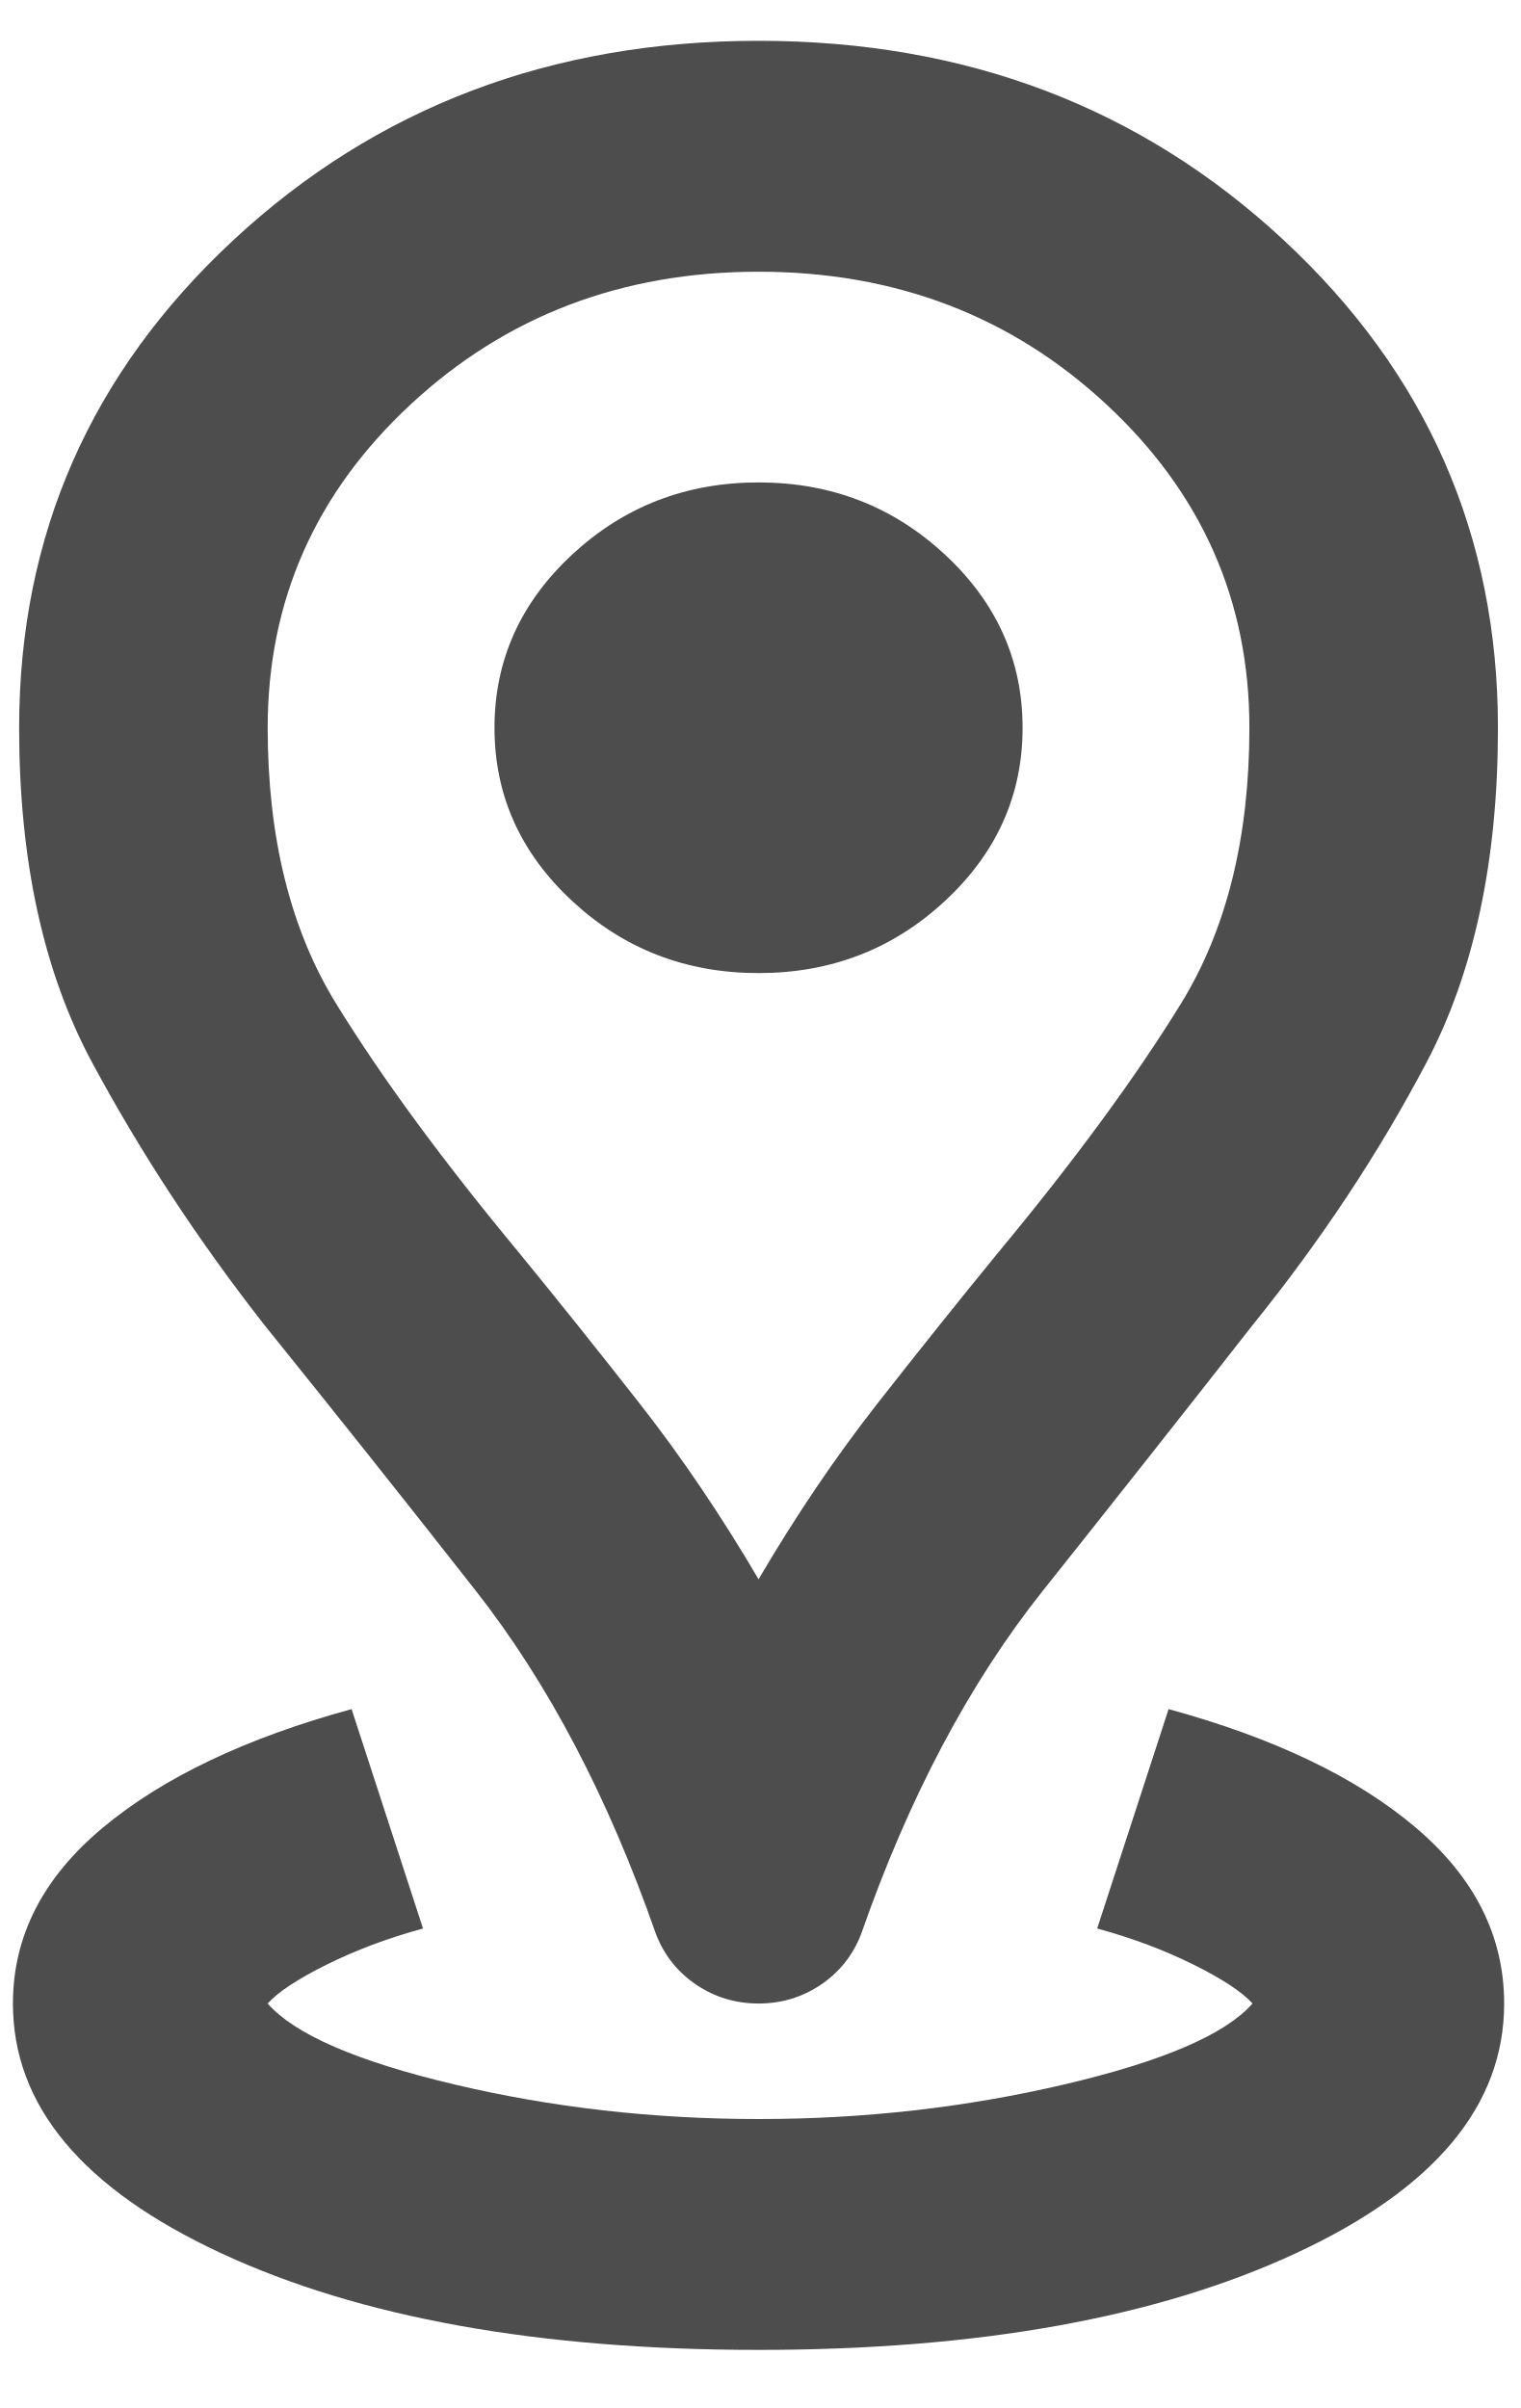
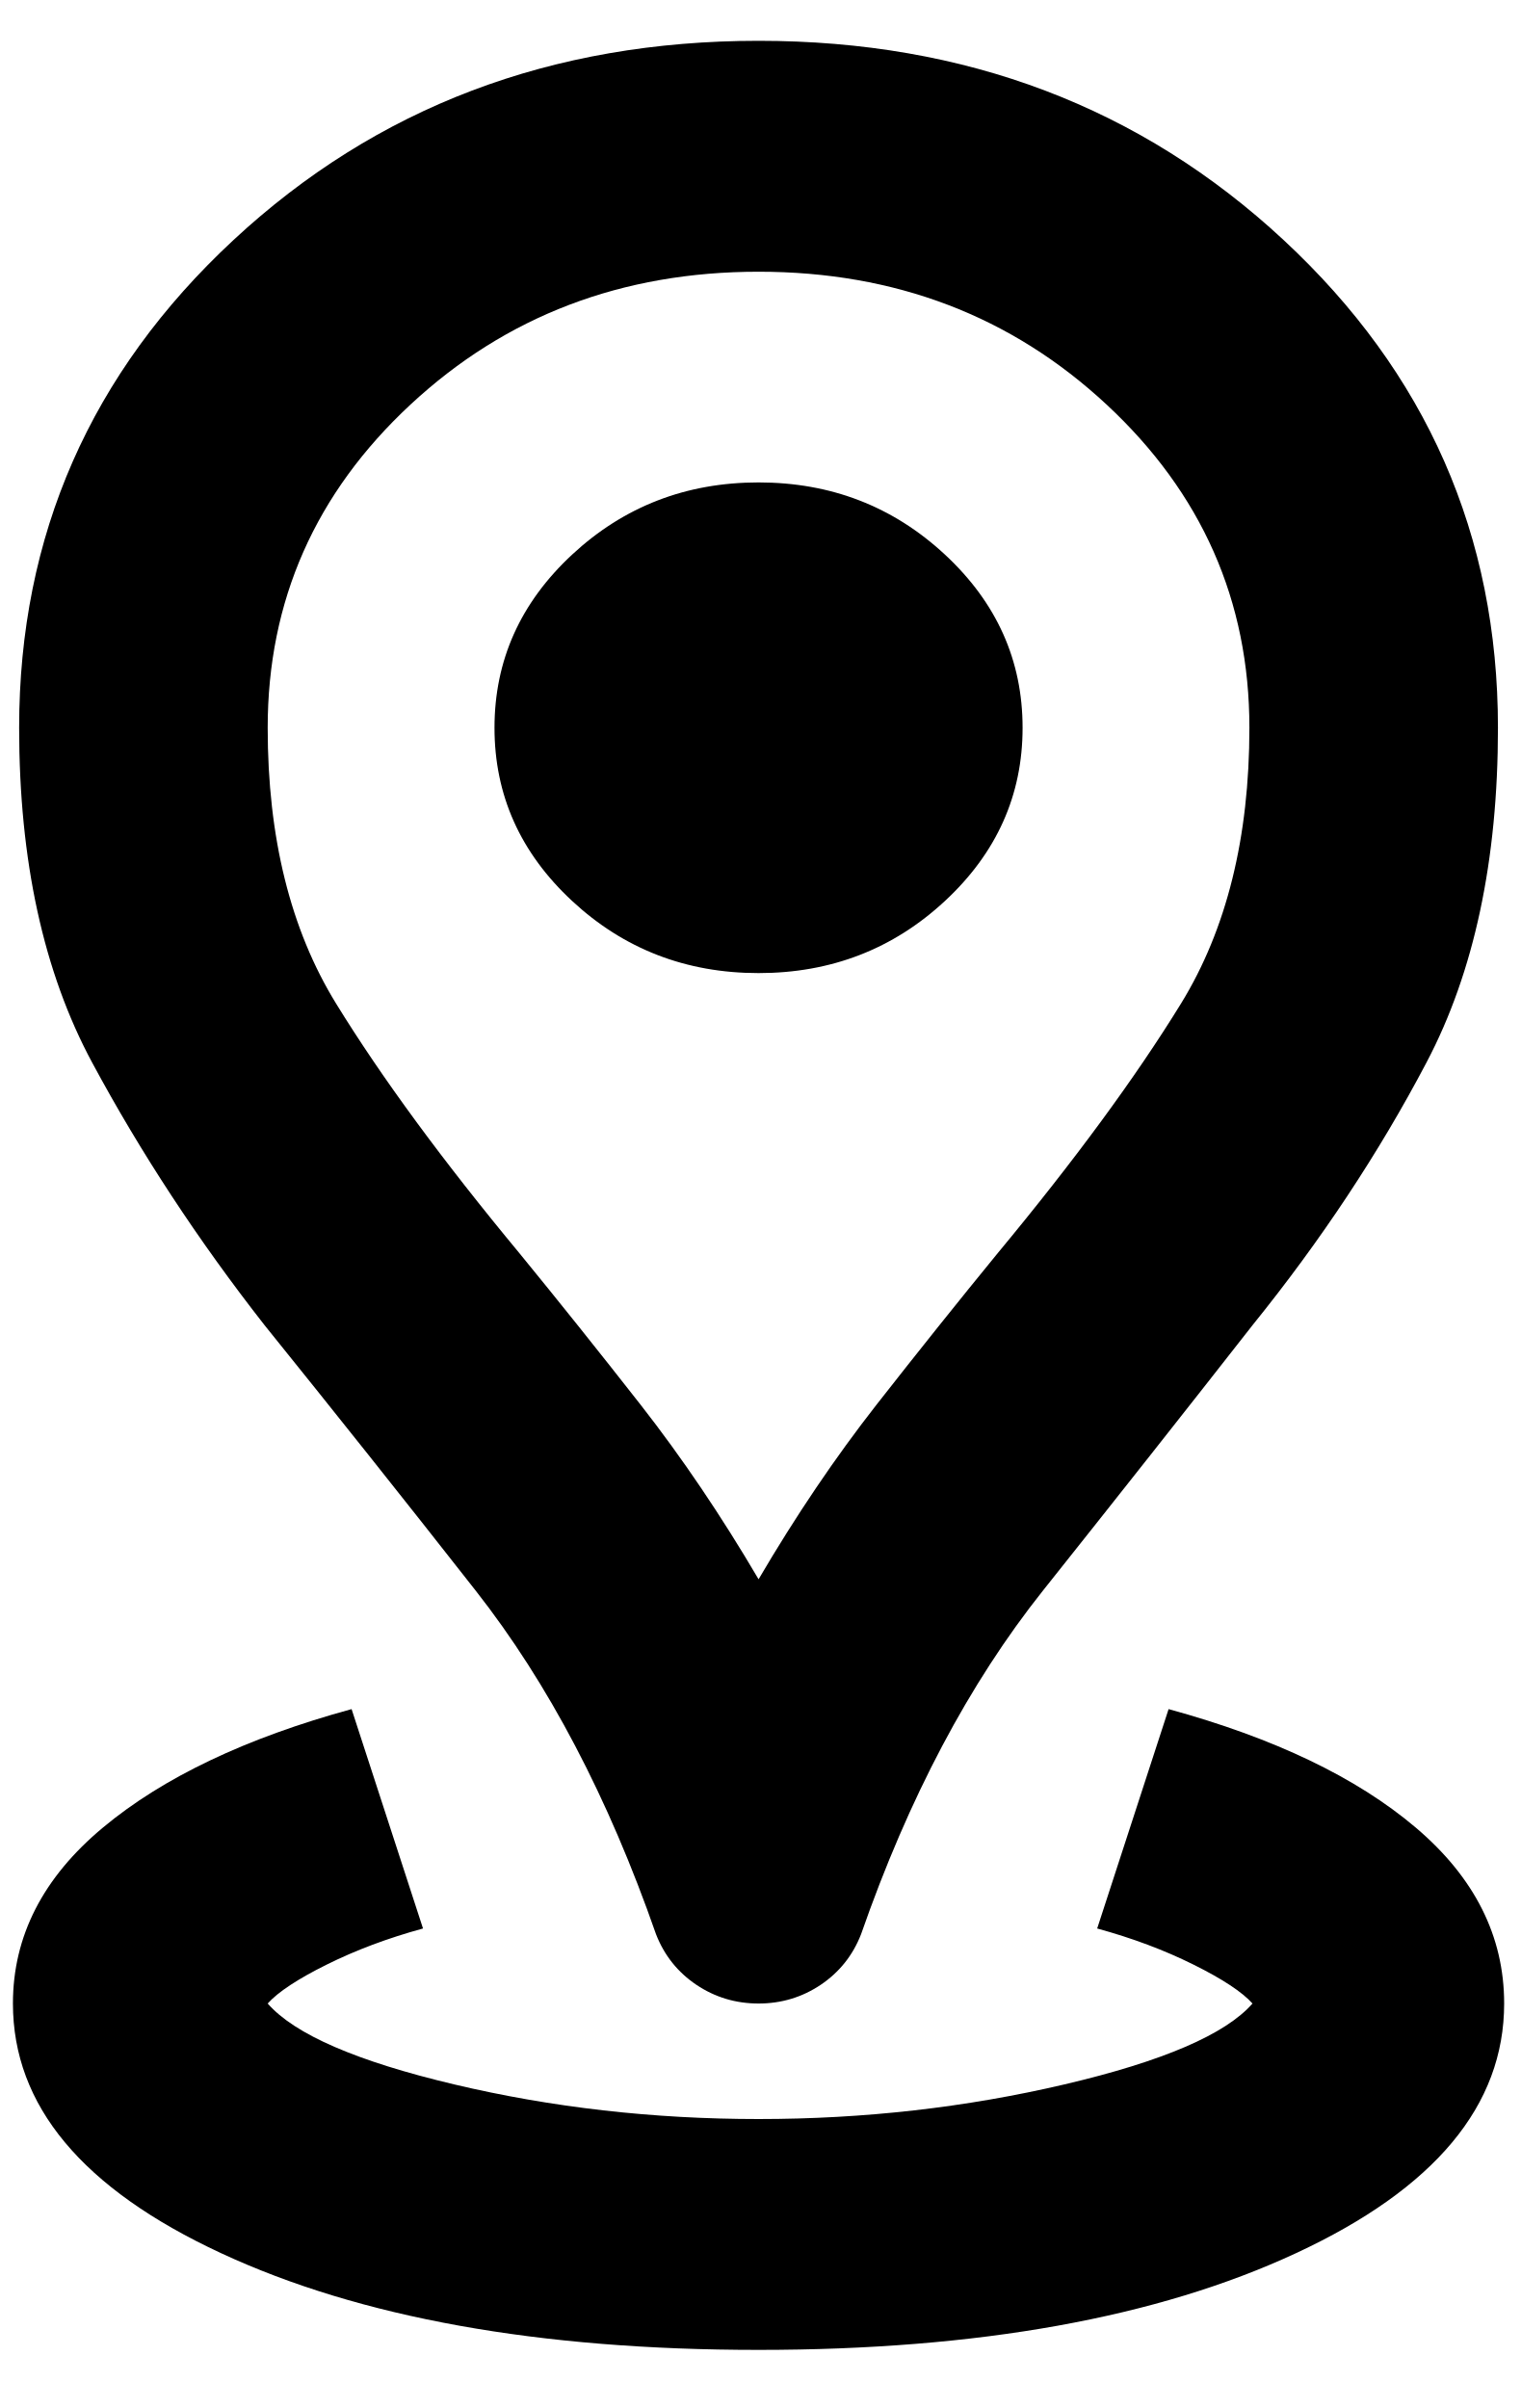
- <svg xmlns="http://www.w3.org/2000/svg" width="24" height="38" viewBox="0 0 24 38" fill="none">
-   <path d="M11.97 37.083C8.505 37.083 5.678 36.575 3.489 35.557C1.299 34.54 0.204 33.227 0.204 31.617C0.204 30.555 0.678 29.628 1.626 28.839C2.574 28.049 3.881 27.427 5.548 26.971L6.675 30.433C6.119 30.585 5.613 30.775 5.155 31.003C4.698 31.23 4.387 31.435 4.224 31.617C4.649 32.103 5.629 32.529 7.165 32.893C8.701 33.257 10.303 33.44 11.97 33.44C13.636 33.44 15.246 33.257 16.798 32.893C18.351 32.529 19.339 32.103 19.764 31.617C19.601 31.435 19.29 31.23 18.833 31.003C18.375 30.775 17.869 30.585 17.313 30.433L18.44 26.971C20.107 27.427 21.406 28.049 22.338 28.839C23.269 29.628 23.735 30.555 23.735 31.617C23.735 33.227 22.64 34.54 20.45 35.557C18.261 36.575 15.434 37.083 11.97 37.083ZM11.97 24.922C12.558 23.92 13.179 23.001 13.832 22.166C14.486 21.331 15.123 20.534 15.744 19.775C16.953 18.317 17.918 17.004 18.637 15.835C19.355 14.666 19.715 13.216 19.715 11.485C19.715 9.481 18.963 7.78 17.46 6.383C15.957 4.986 14.126 4.288 11.97 4.288C9.812 4.288 7.982 4.986 6.479 6.383C4.976 7.78 4.224 9.481 4.224 11.485C4.224 13.216 4.583 14.666 5.302 15.835C6.021 17.004 6.986 18.317 8.195 19.775C8.816 20.534 9.453 21.331 10.107 22.166C10.76 23.001 11.381 23.92 11.97 24.922ZM11.97 31.617C11.61 31.617 11.283 31.519 10.989 31.322C10.695 31.124 10.482 30.858 10.352 30.524C9.6 28.368 8.652 26.562 7.508 25.104C6.365 23.646 5.253 22.25 4.175 20.913C3.129 19.577 2.222 18.196 1.454 16.768C0.686 15.341 0.302 13.58 0.302 11.485C0.302 8.448 1.43 5.882 3.685 3.787C5.94 1.692 8.701 0.644 11.97 0.644C15.238 0.644 17.999 1.692 20.254 3.787C22.509 5.882 23.637 8.448 23.637 11.485C23.637 13.58 23.261 15.341 22.509 16.768C21.758 18.196 20.843 19.577 19.764 20.913C18.718 22.25 17.615 23.646 16.455 25.104C15.295 26.562 14.339 28.368 13.587 30.524C13.457 30.858 13.244 31.124 12.95 31.322C12.656 31.519 12.329 31.617 11.97 31.617ZM11.97 15.356C13.113 15.356 14.094 14.977 14.911 14.218C15.728 13.459 16.136 12.548 16.136 11.485C16.136 10.422 15.728 9.511 14.911 8.752C14.094 7.993 13.113 7.613 11.97 7.613C10.826 7.613 9.845 7.993 9.028 8.752C8.211 9.511 7.803 10.422 7.803 11.485C7.803 12.548 8.211 13.459 9.028 14.218C9.845 14.977 10.826 15.356 11.97 15.356Z" fill="#4D4D4D" />
+ <svg xmlns="http://www.w3.org/2000/svg" width="24" height="38" viewBox="0 0 24 38">
+   <path d="M11.97 37.083C8.505 37.083 5.678 36.575 3.489 35.557C1.299 34.54 0.204 33.227 0.204 31.617C0.204 30.555 0.678 29.628 1.626 28.839C2.574 28.049 3.881 27.427 5.548 26.971L6.675 30.433C6.119 30.585 5.613 30.775 5.155 31.003C4.698 31.23 4.387 31.435 4.224 31.617C4.649 32.103 5.629 32.529 7.165 32.893C8.701 33.257 10.303 33.44 11.97 33.44C13.636 33.44 15.246 33.257 16.798 32.893C18.351 32.529 19.339 32.103 19.764 31.617C19.601 31.435 19.29 31.23 18.833 31.003C18.375 30.775 17.869 30.585 17.313 30.433L18.44 26.971C20.107 27.427 21.406 28.049 22.338 28.839C23.269 29.628 23.735 30.555 23.735 31.617C23.735 33.227 22.64 34.54 20.45 35.557C18.261 36.575 15.434 37.083 11.97 37.083ZM11.97 24.922C12.558 23.92 13.179 23.001 13.832 22.166C14.486 21.331 15.123 20.534 15.744 19.775C16.953 18.317 17.918 17.004 18.637 15.835C19.355 14.666 19.715 13.216 19.715 11.485C19.715 9.481 18.963 7.78 17.46 6.383C15.957 4.986 14.126 4.288 11.97 4.288C9.812 4.288 7.982 4.986 6.479 6.383C4.976 7.78 4.224 9.481 4.224 11.485C4.224 13.216 4.583 14.666 5.302 15.835C6.021 17.004 6.986 18.317 8.195 19.775C8.816 20.534 9.453 21.331 10.107 22.166C10.76 23.001 11.381 23.92 11.97 24.922ZM11.97 31.617C11.61 31.617 11.283 31.519 10.989 31.322C10.695 31.124 10.482 30.858 10.352 30.524C9.6 28.368 8.652 26.562 7.508 25.104C6.365 23.646 5.253 22.25 4.175 20.913C3.129 19.577 2.222 18.196 1.454 16.768C0.686 15.341 0.302 13.58 0.302 11.485C0.302 8.448 1.43 5.882 3.685 3.787C5.94 1.692 8.701 0.644 11.97 0.644C15.238 0.644 17.999 1.692 20.254 3.787C22.509 5.882 23.637 8.448 23.637 11.485C23.637 13.58 23.261 15.341 22.509 16.768C21.758 18.196 20.843 19.577 19.764 20.913C18.718 22.25 17.615 23.646 16.455 25.104C15.295 26.562 14.339 28.368 13.587 30.524C13.457 30.858 13.244 31.124 12.95 31.322C12.656 31.519 12.329 31.617 11.97 31.617ZM11.97 15.356C13.113 15.356 14.094 14.977 14.911 14.218C15.728 13.459 16.136 12.548 16.136 11.485C16.136 10.422 15.728 9.511 14.911 8.752C14.094 7.993 13.113 7.613 11.97 7.613C10.826 7.613 9.845 7.993 9.028 8.752C8.211 9.511 7.803 10.422 7.803 11.485C7.803 12.548 8.211 13.459 9.028 14.218C9.845 14.977 10.826 15.356 11.97 15.356Z" />
</svg>
